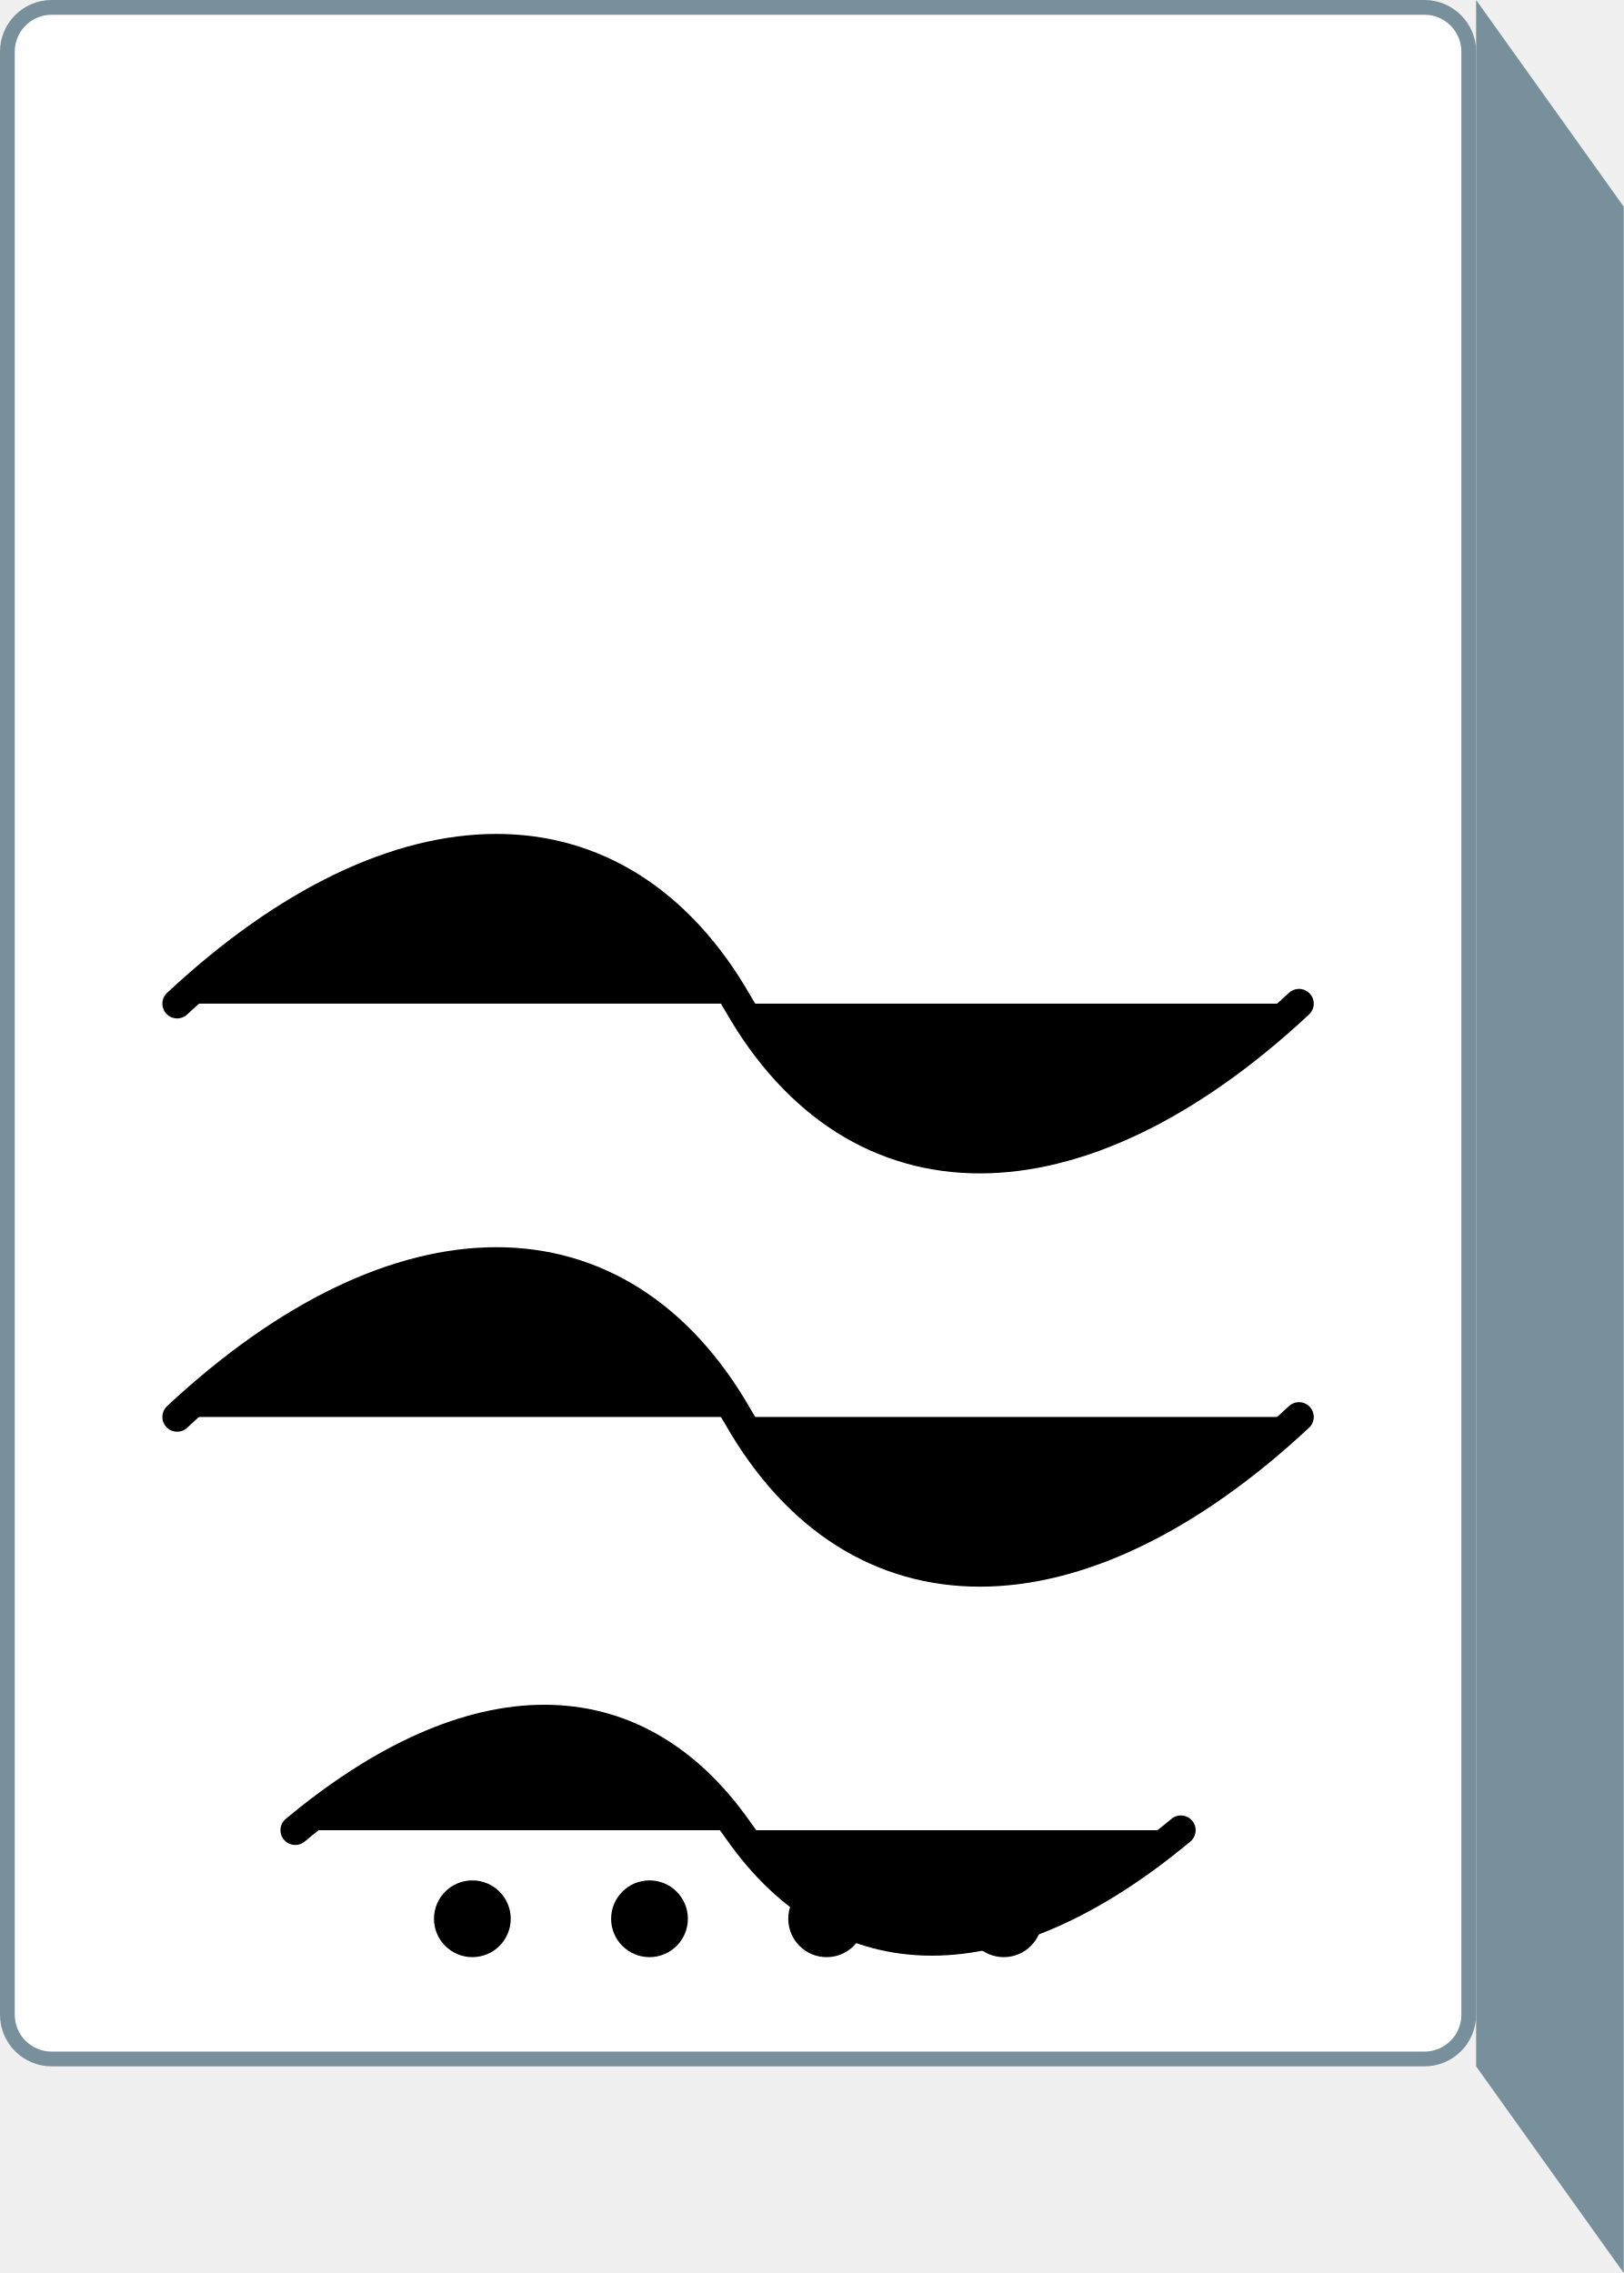
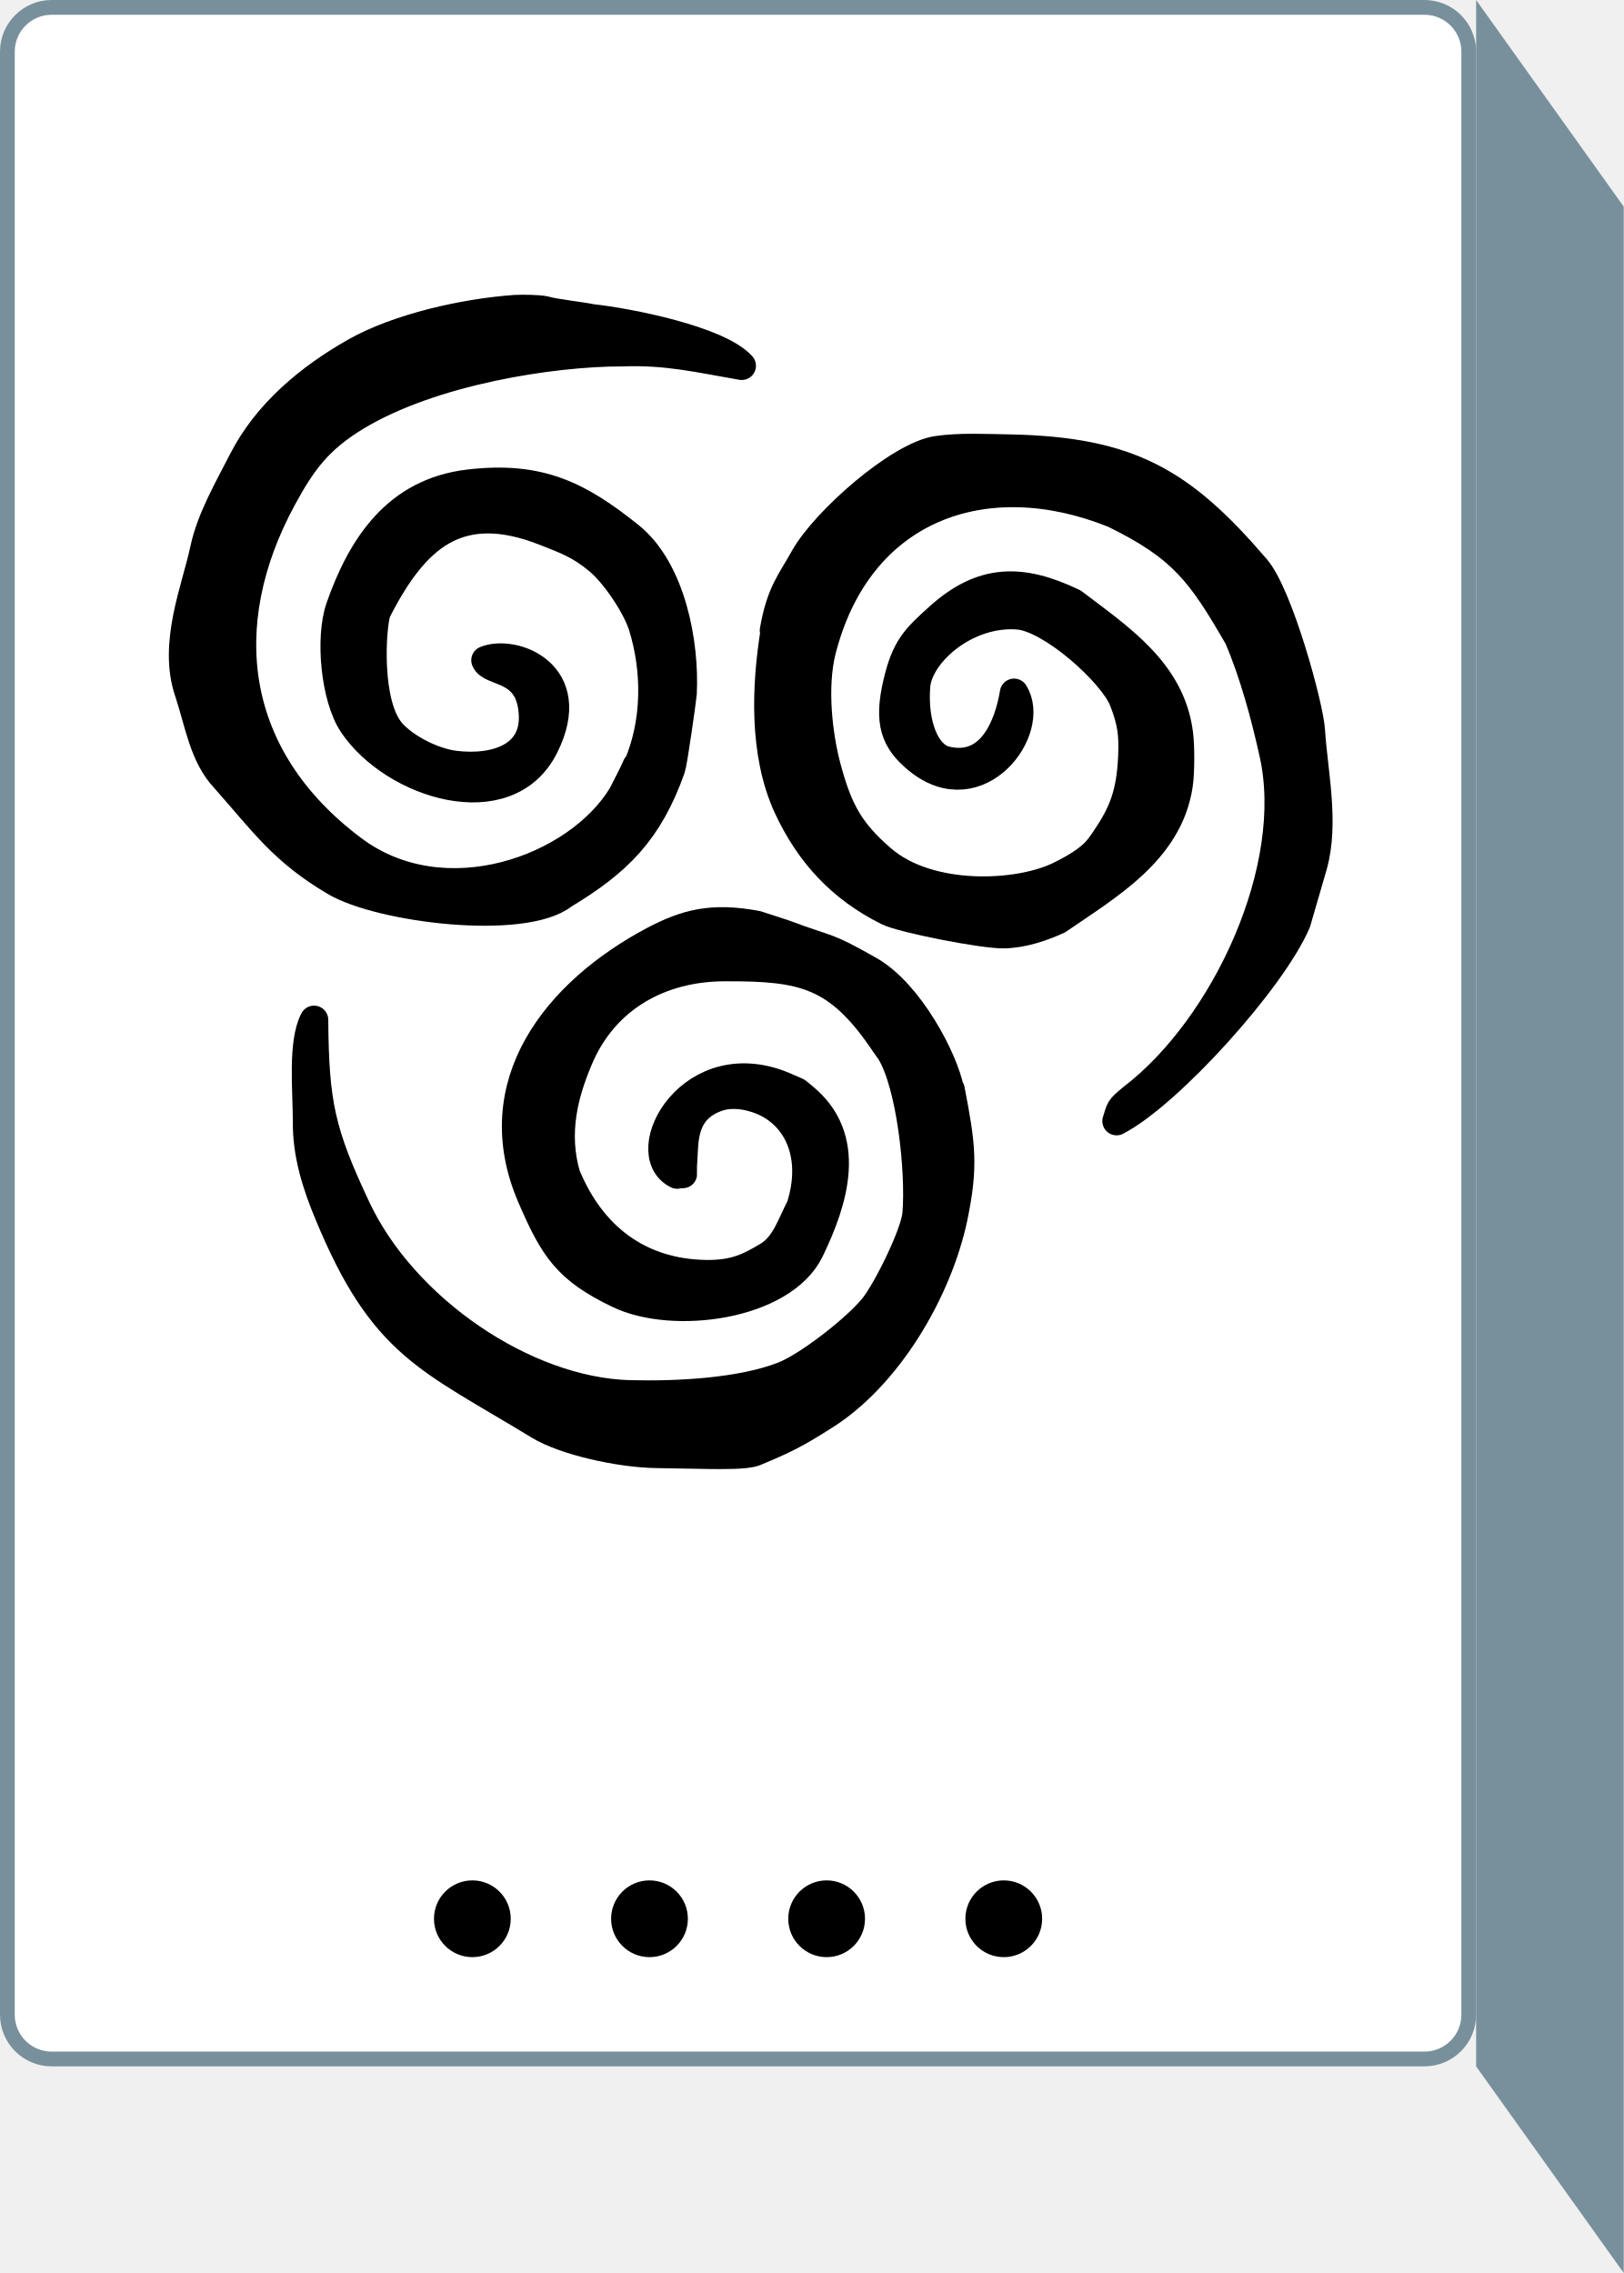
<svg xmlns="http://www.w3.org/2000/svg" width="110" height="154" viewBox="0 0 110 154">
  <path d="M100 0 L110 14 L110 154 L100 140 Z" fill="#78909c" />
  <rect x="0.5" y="0.5" width="99" height="139" rx="3" fill="#ffffff" stroke="#78909c" stroke-width="1" />
  <g transform="translate(0,20)">
-     <g fill="#000000" stroke="#000000" stroke-width="2" stroke-linejoin="round" stroke-linecap="round">
-       <path d="M12 48 C27 34 42 34 50 48 C58 62 73 62 88 48 M12 76 C27 62 42 62 50 76 C58 90 73 90 88 76 M20 104 C32 94 43 94 50 104 C57 114 68 114 80 104" />
+     <g transform="translate(-246.9867,-205.6183) scale(0.02143)">
+       <path d="M13538 11083c-13,30 -31,63 -46,93 -141,233 -562,389 -852,171 -388,-291 -439,-710 -223,-1109 64,-118 115,-187 233,-259 241,-146 621,-204 842,-204 142,-5 239,19 378,43 -73,-81 -355,-137 -474,-150 -33,-7 -123,-17 -147,-25 -22,-5 -72,-5 -95,-4 -158,11 -370,58 -507,136 -143,81 -278,193 -354,342 -45,88 -102,186 -122,282 -26,123 -101,298 -49,450 32,95 46,203 115,275 124,140 183,228 347,325 143,85 597,141 723,41 171,-103 269,-199 340,-400 6,-16 35,-221 36,-236 8,-156 -34,-391 -168,-498 -159,-127 -283,-192 -509,-165 -225,27 -337,194 -406,392 -33,95 -16,284 41,369 129,191 488,304 605,70 116,-231 -98,-309 -186,-273 16,40 126,21 147,142 28,163 -115,205 -244,189 -66,-8 -153,-51 -198,-100 -82,-89 -65,-339 -49,-385 119,-234 257,-362 534,-252 65,26 107,40 167,90 52,43 120,144 140,208 44,141 43,305 -16,442z" fill="#000000" stroke="#000000" stroke-width="90.0" stroke-linejoin="round" stroke-linecap="round" />
+       <path d="M13975 10654c-29,176 -37,390 40,558 68,147 168,257 317,331 46,23 301,73 366,72 63,-1 126,-24 172,-45 157,-108 350,-218 381,-427 6,-40 6,-121 1,-161 -25,-199 -190,-305 -334,-415 -163,-78 -287,-79 -426,47 -72,65 -104,95 -130,207 -29,124 -9,183 67,244 190,153 375,-96 302,-213 -18,109 -75,247 -215,214 -65,-15 -104,-115 -95,-235 8,-104 159,-237 323,-224 104,8 299,182 333,270 25,65 31,103 28,175 -5,117 -29,180 -86,263 -21,31 -39,63 -142,114 -132,66 -415,78 -564,-51 -101,-87 -138,-154 -175,-293 -27,-103 -43,-251 -16,-363 115,-459 519,-600 925,-436 217,106 276,188 393,391 48,111 85,248 111,366 82,361 -151,864 -446,1090 -44,36 -37,34 -50,73 163,-84 492,-447 569,-629l52 -179c38,-136 1,-297 -7,-427 -5,-78 -101,-428 -173,-512 -234,-273 -398,-371 -777,-379 -73,-1 -160,-6 -232,5 -120,18 -354,224 -419,340 -42,76 -75,109 -96,230z" fill="#000000" stroke="#000000" stroke-width="90.0" stroke-linejoin="round" stroke-linecap="round" />
+       <path d="M14528 12107c-19,-97 -128,-306 -255,-378 -145,-82 -117,-58 -269,-115l-86 -28c-143,-27 -225,-4 -326,49 -307,163 -541,455 -386,812 70,162 112,228 275,306 172,83 518,38 604,-138 77,-159 138,-355 -19,-484 -32,-26 -10,-12 -52,-31 -301,-136 -486,207 -348,275 29,-11 13,22 19,-50 4,-56 -4,-161 117,-197 32,-9 72,-6 105,4 132,37 204,174 149,345 -29,55 -48,122 -103,155 -58,35 -104,59 -195,58 -214,-3 -364,-121 -443,-313 -39,-134 -7,-257 39,-366 81,-194 258,-292 463,-292 248,-1 357,22 504,240 7,11 16,22 19,27 65,105 94,379 83,513 -5,63 -93,241 -136,295 -57,70 -206,185 -282,216 -135,54 -341,64 -490,60 -331,-9 -714,-271 -863,-589 -112,-238 -132,-329 -134,-595 -38,73 -22,223 -22,323 -1,102 30,199 68,290 173,419 316,456 665,669 82,50 255,88 369,90 57,1 116,2 174,3 30,0 112,2 139,-9 92,-38 130,-57 215,-111 205,-126 364,-398 413,-630 34,-163 25,-230 -9,-405z" fill="#000000" stroke="#000000" stroke-width="90.0" stroke-linejoin="round" stroke-linecap="round" />
    </g>
    <circle cx="32" cy="110" r="2.6" fill="#000000" />
    <circle cx="44" cy="110" r="2.6" fill="#000000" />
    <circle cx="56" cy="110" r="2.6" fill="#000000" />
    <circle cx="68" cy="110" r="2.6" fill="#000000" />
  </g>
</svg>
